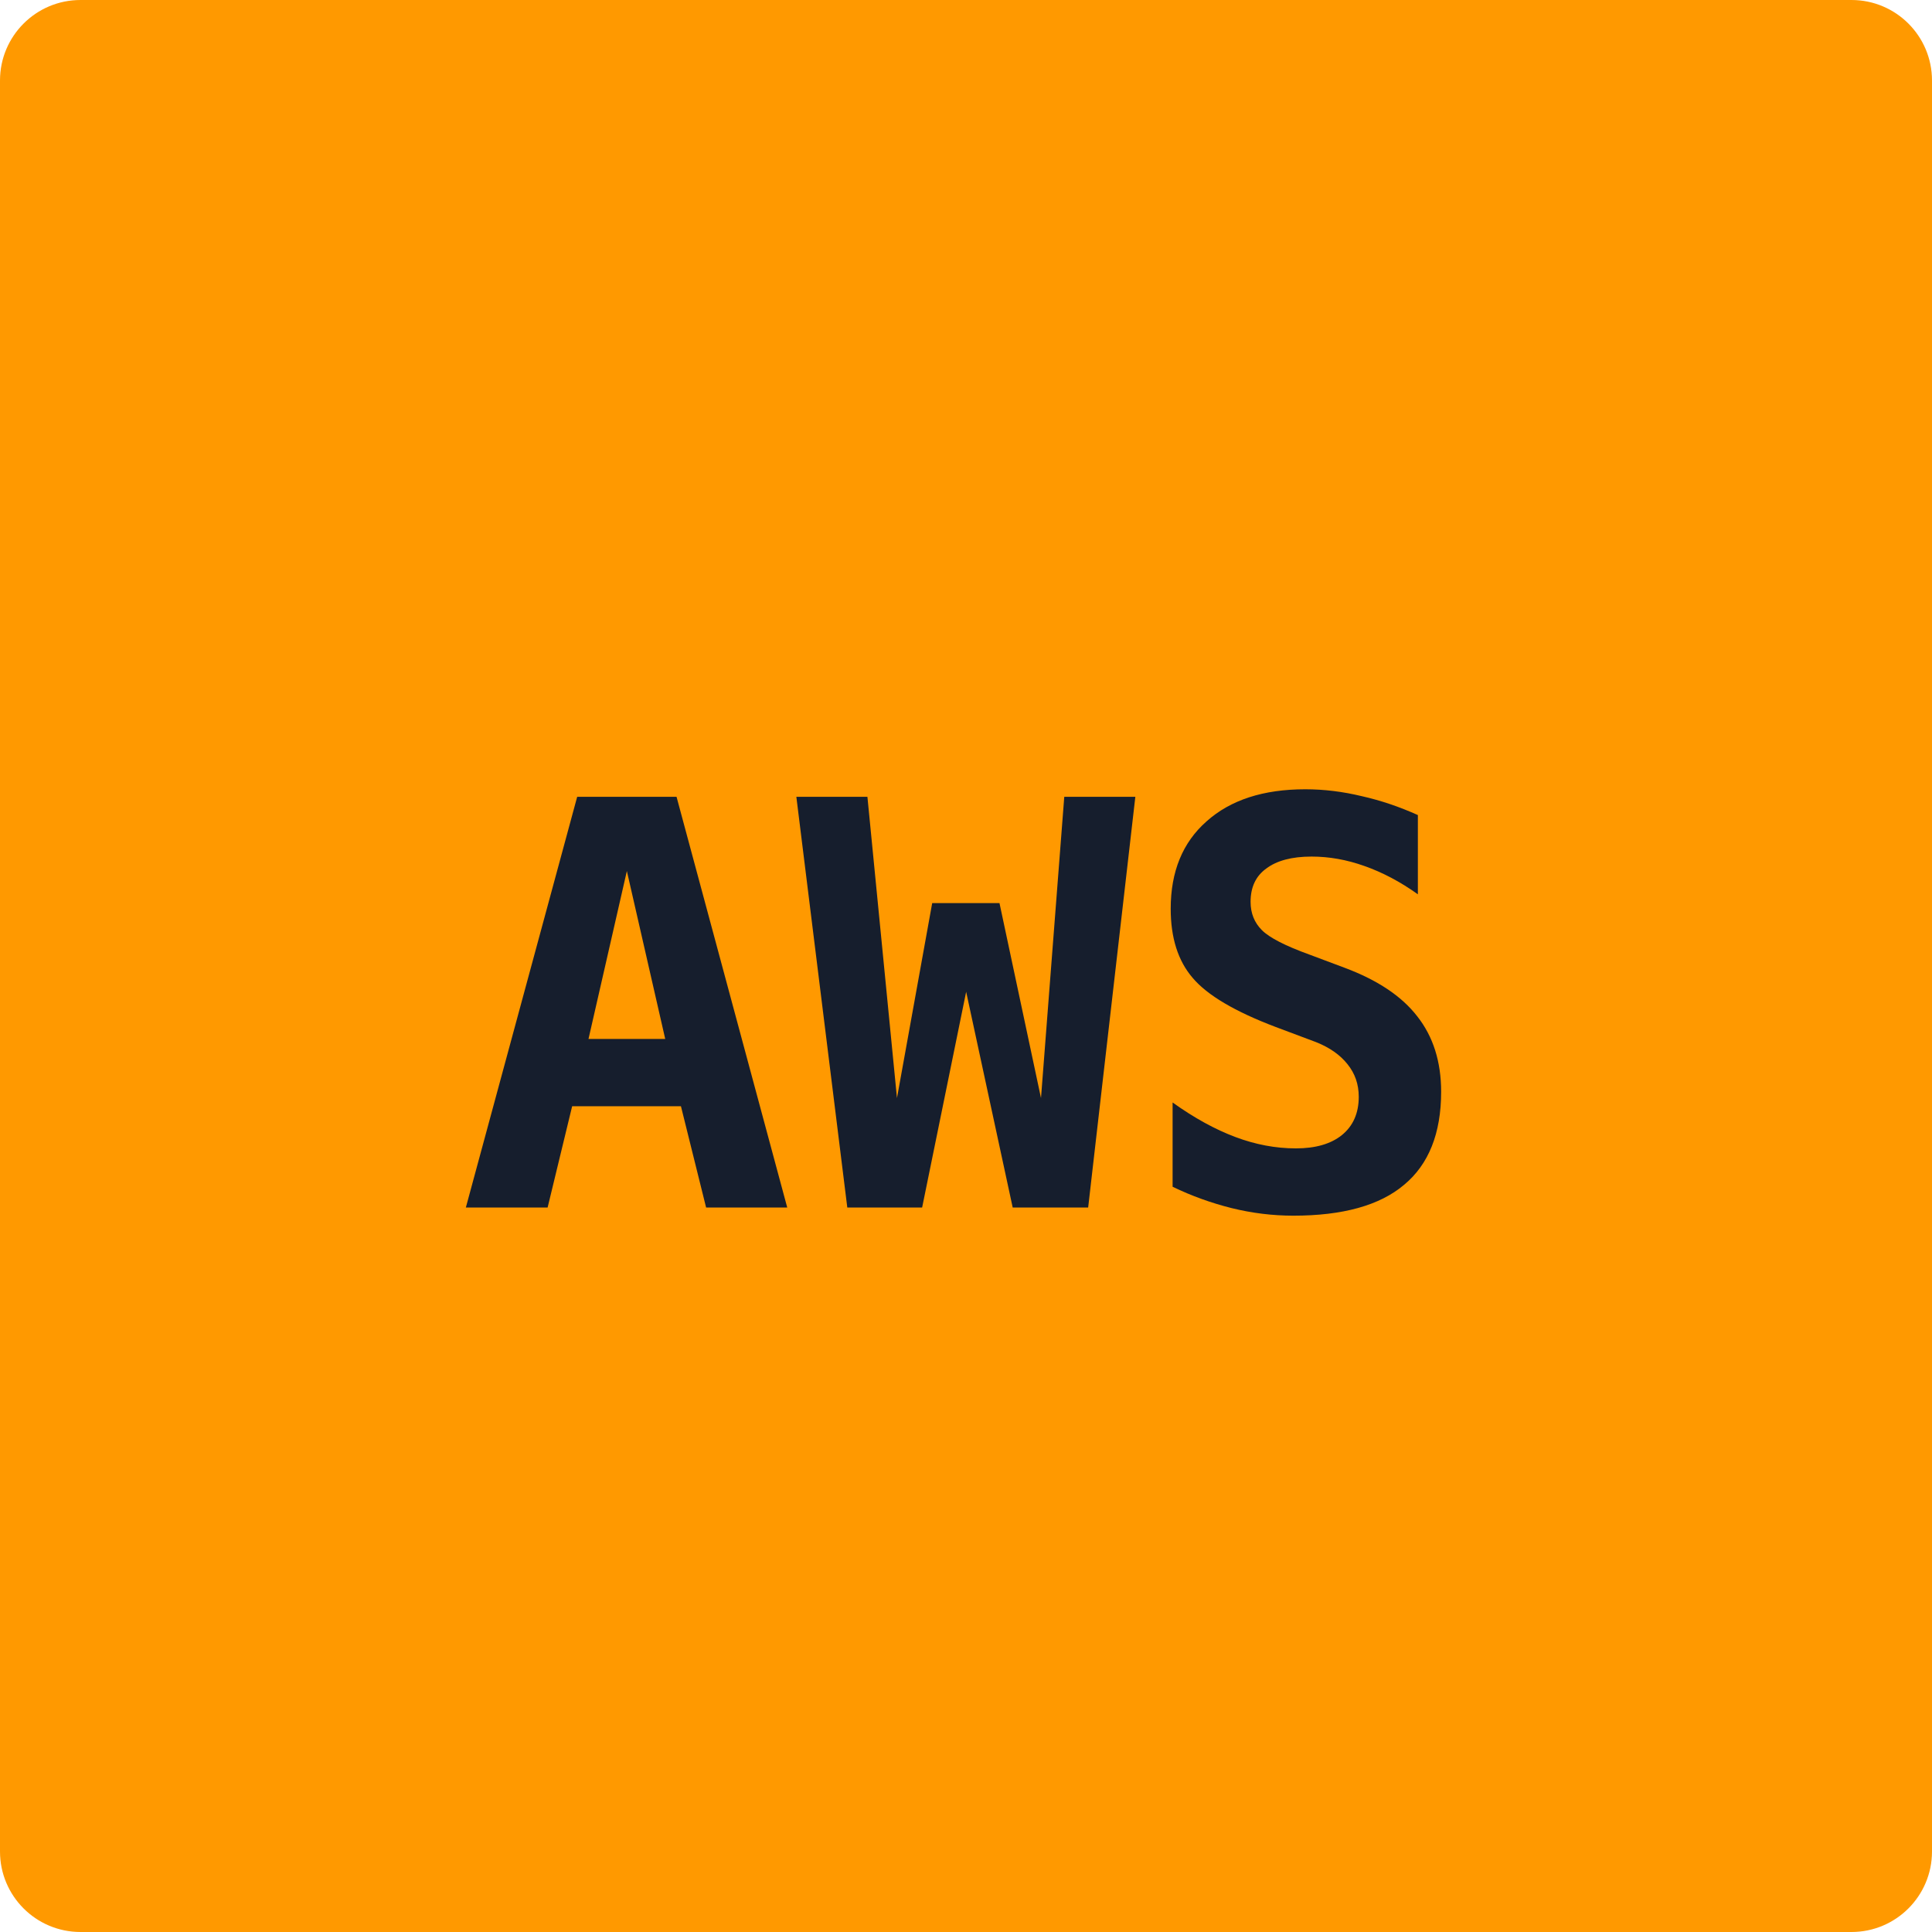
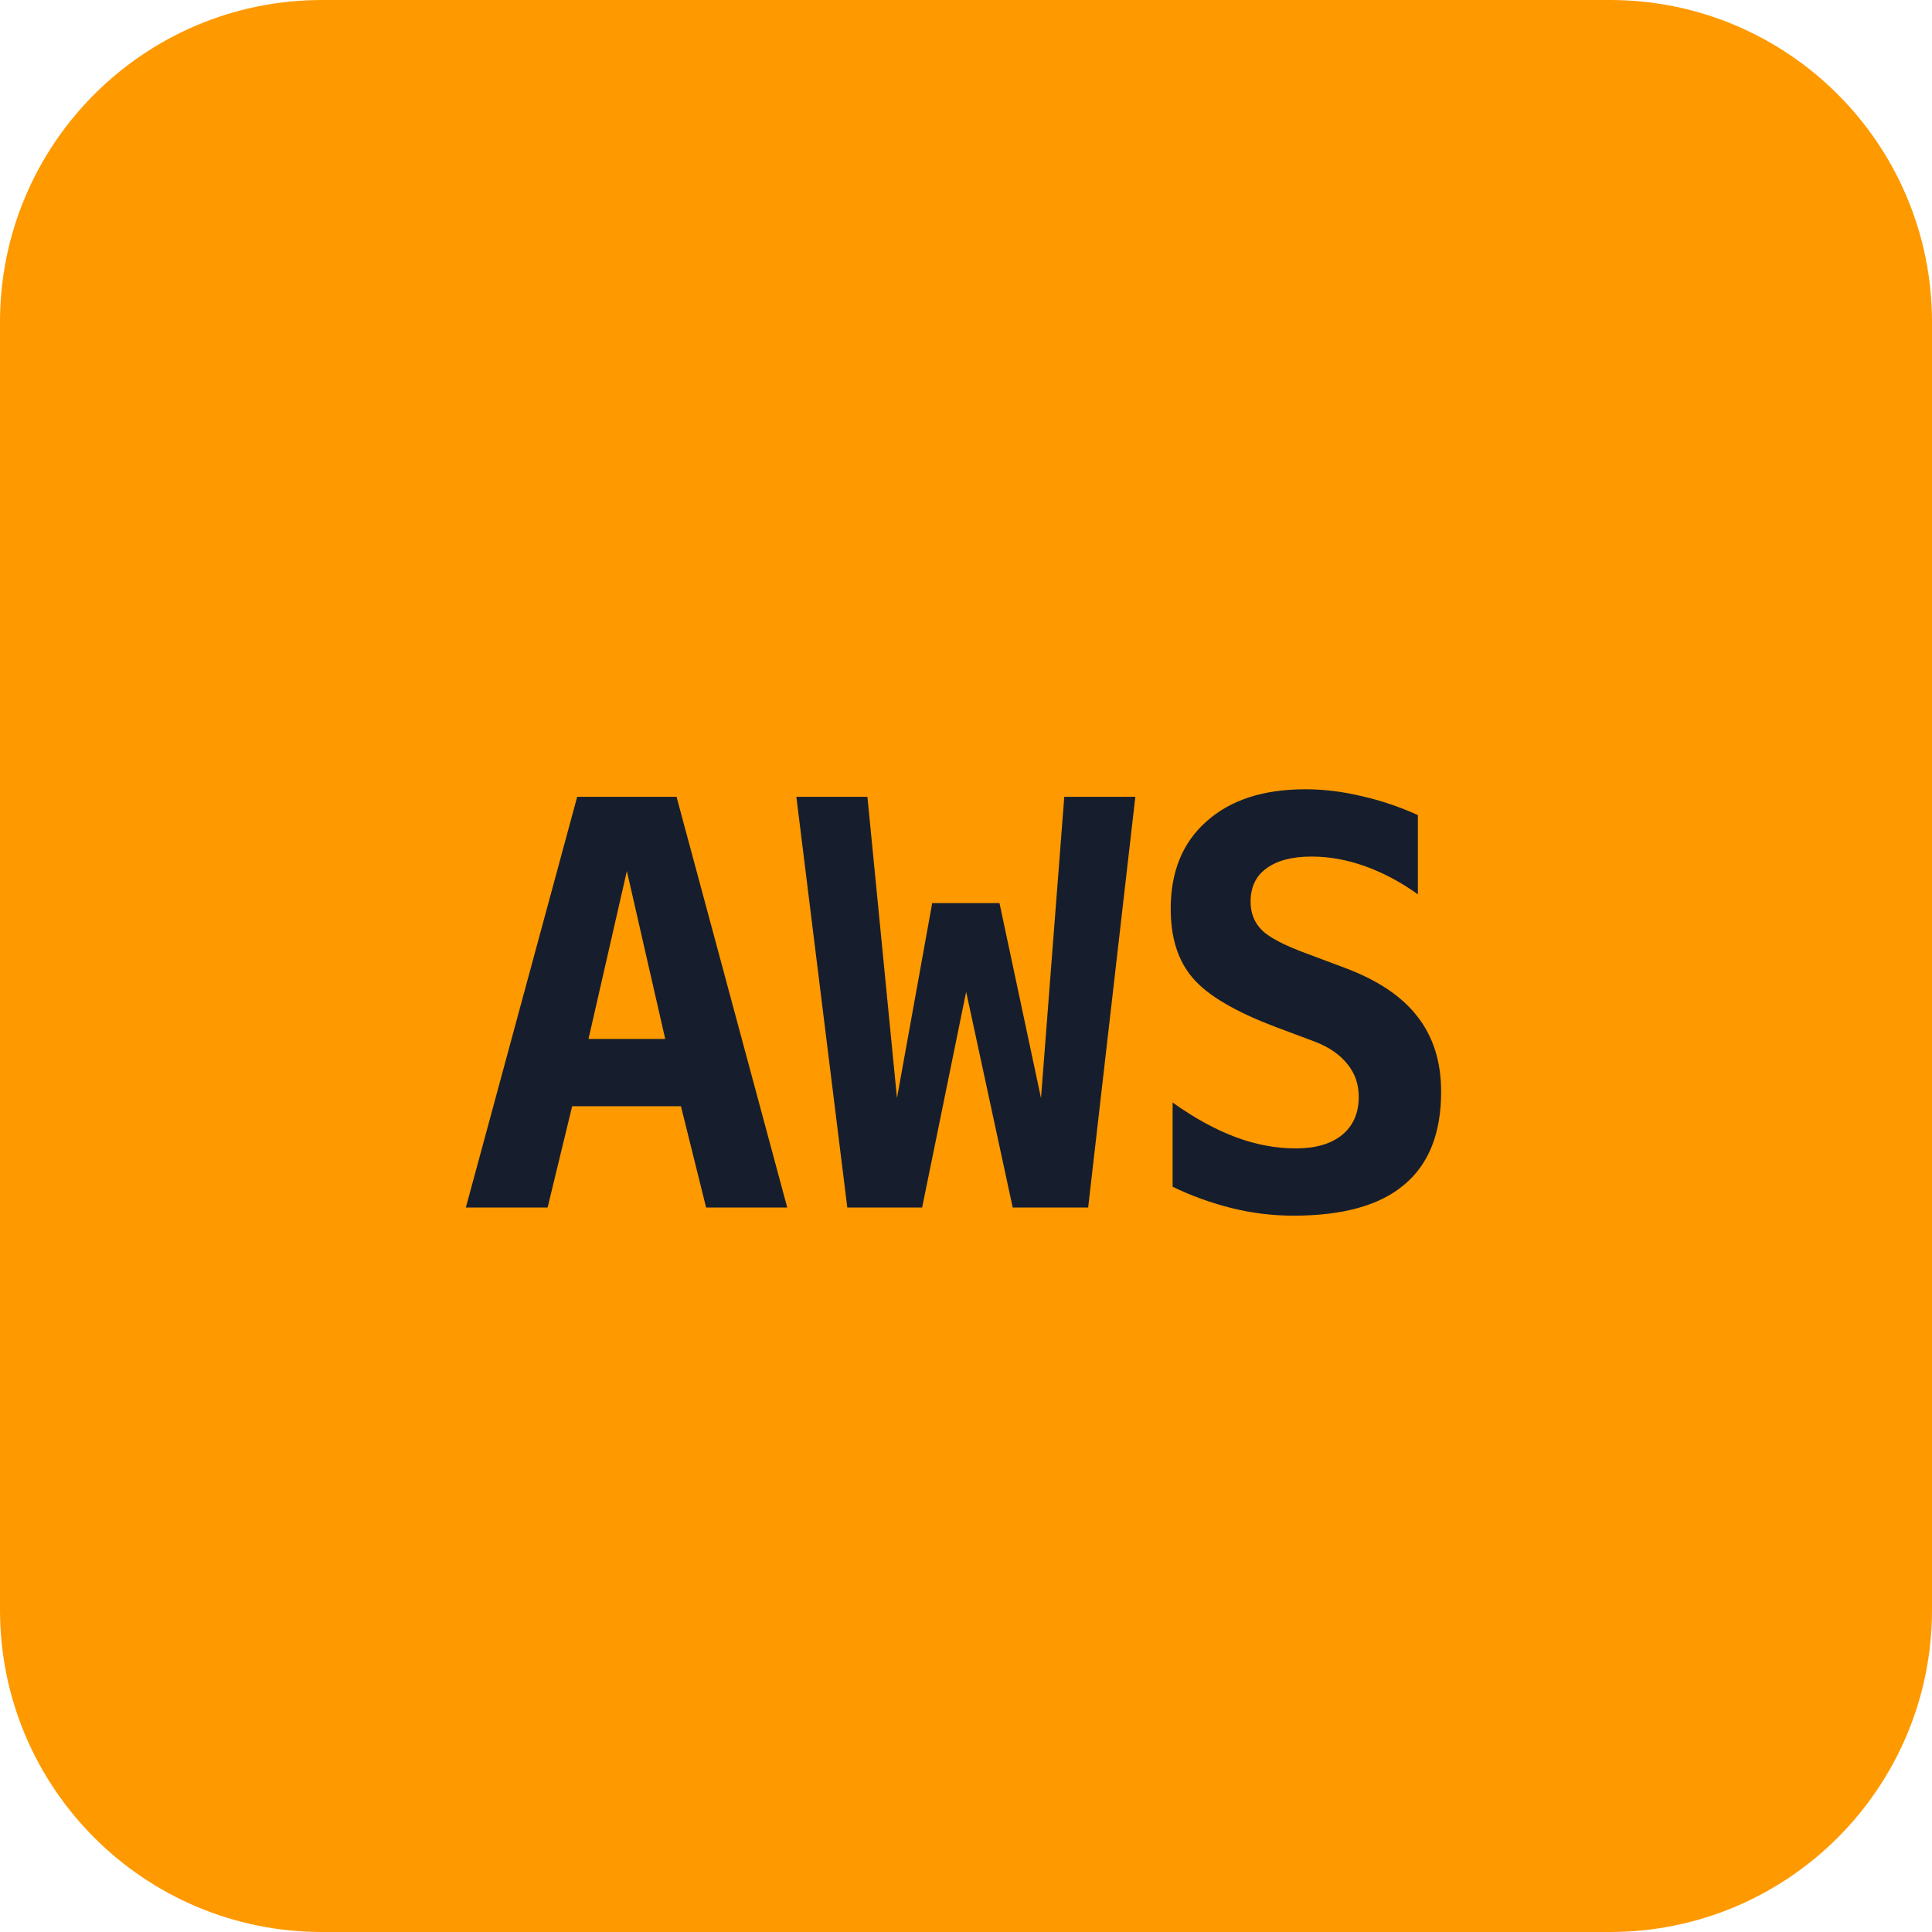
<svg xmlns="http://www.w3.org/2000/svg" viewBox="0 0 48 48" width="48" height="48" role="img" aria-label="AWS placeholder mark">
-   <rect width="48" height="48" rx="2" fill="#FF9900" />
+   <rect width="48" height="48" rx="8" fill="#FF9900" />
  <text x="24" y="30" text-anchor="middle" font-family="ui-monospace, monospace" font-size="14" font-weight="700" fill="#161E2D">AWS</text>
</svg>
